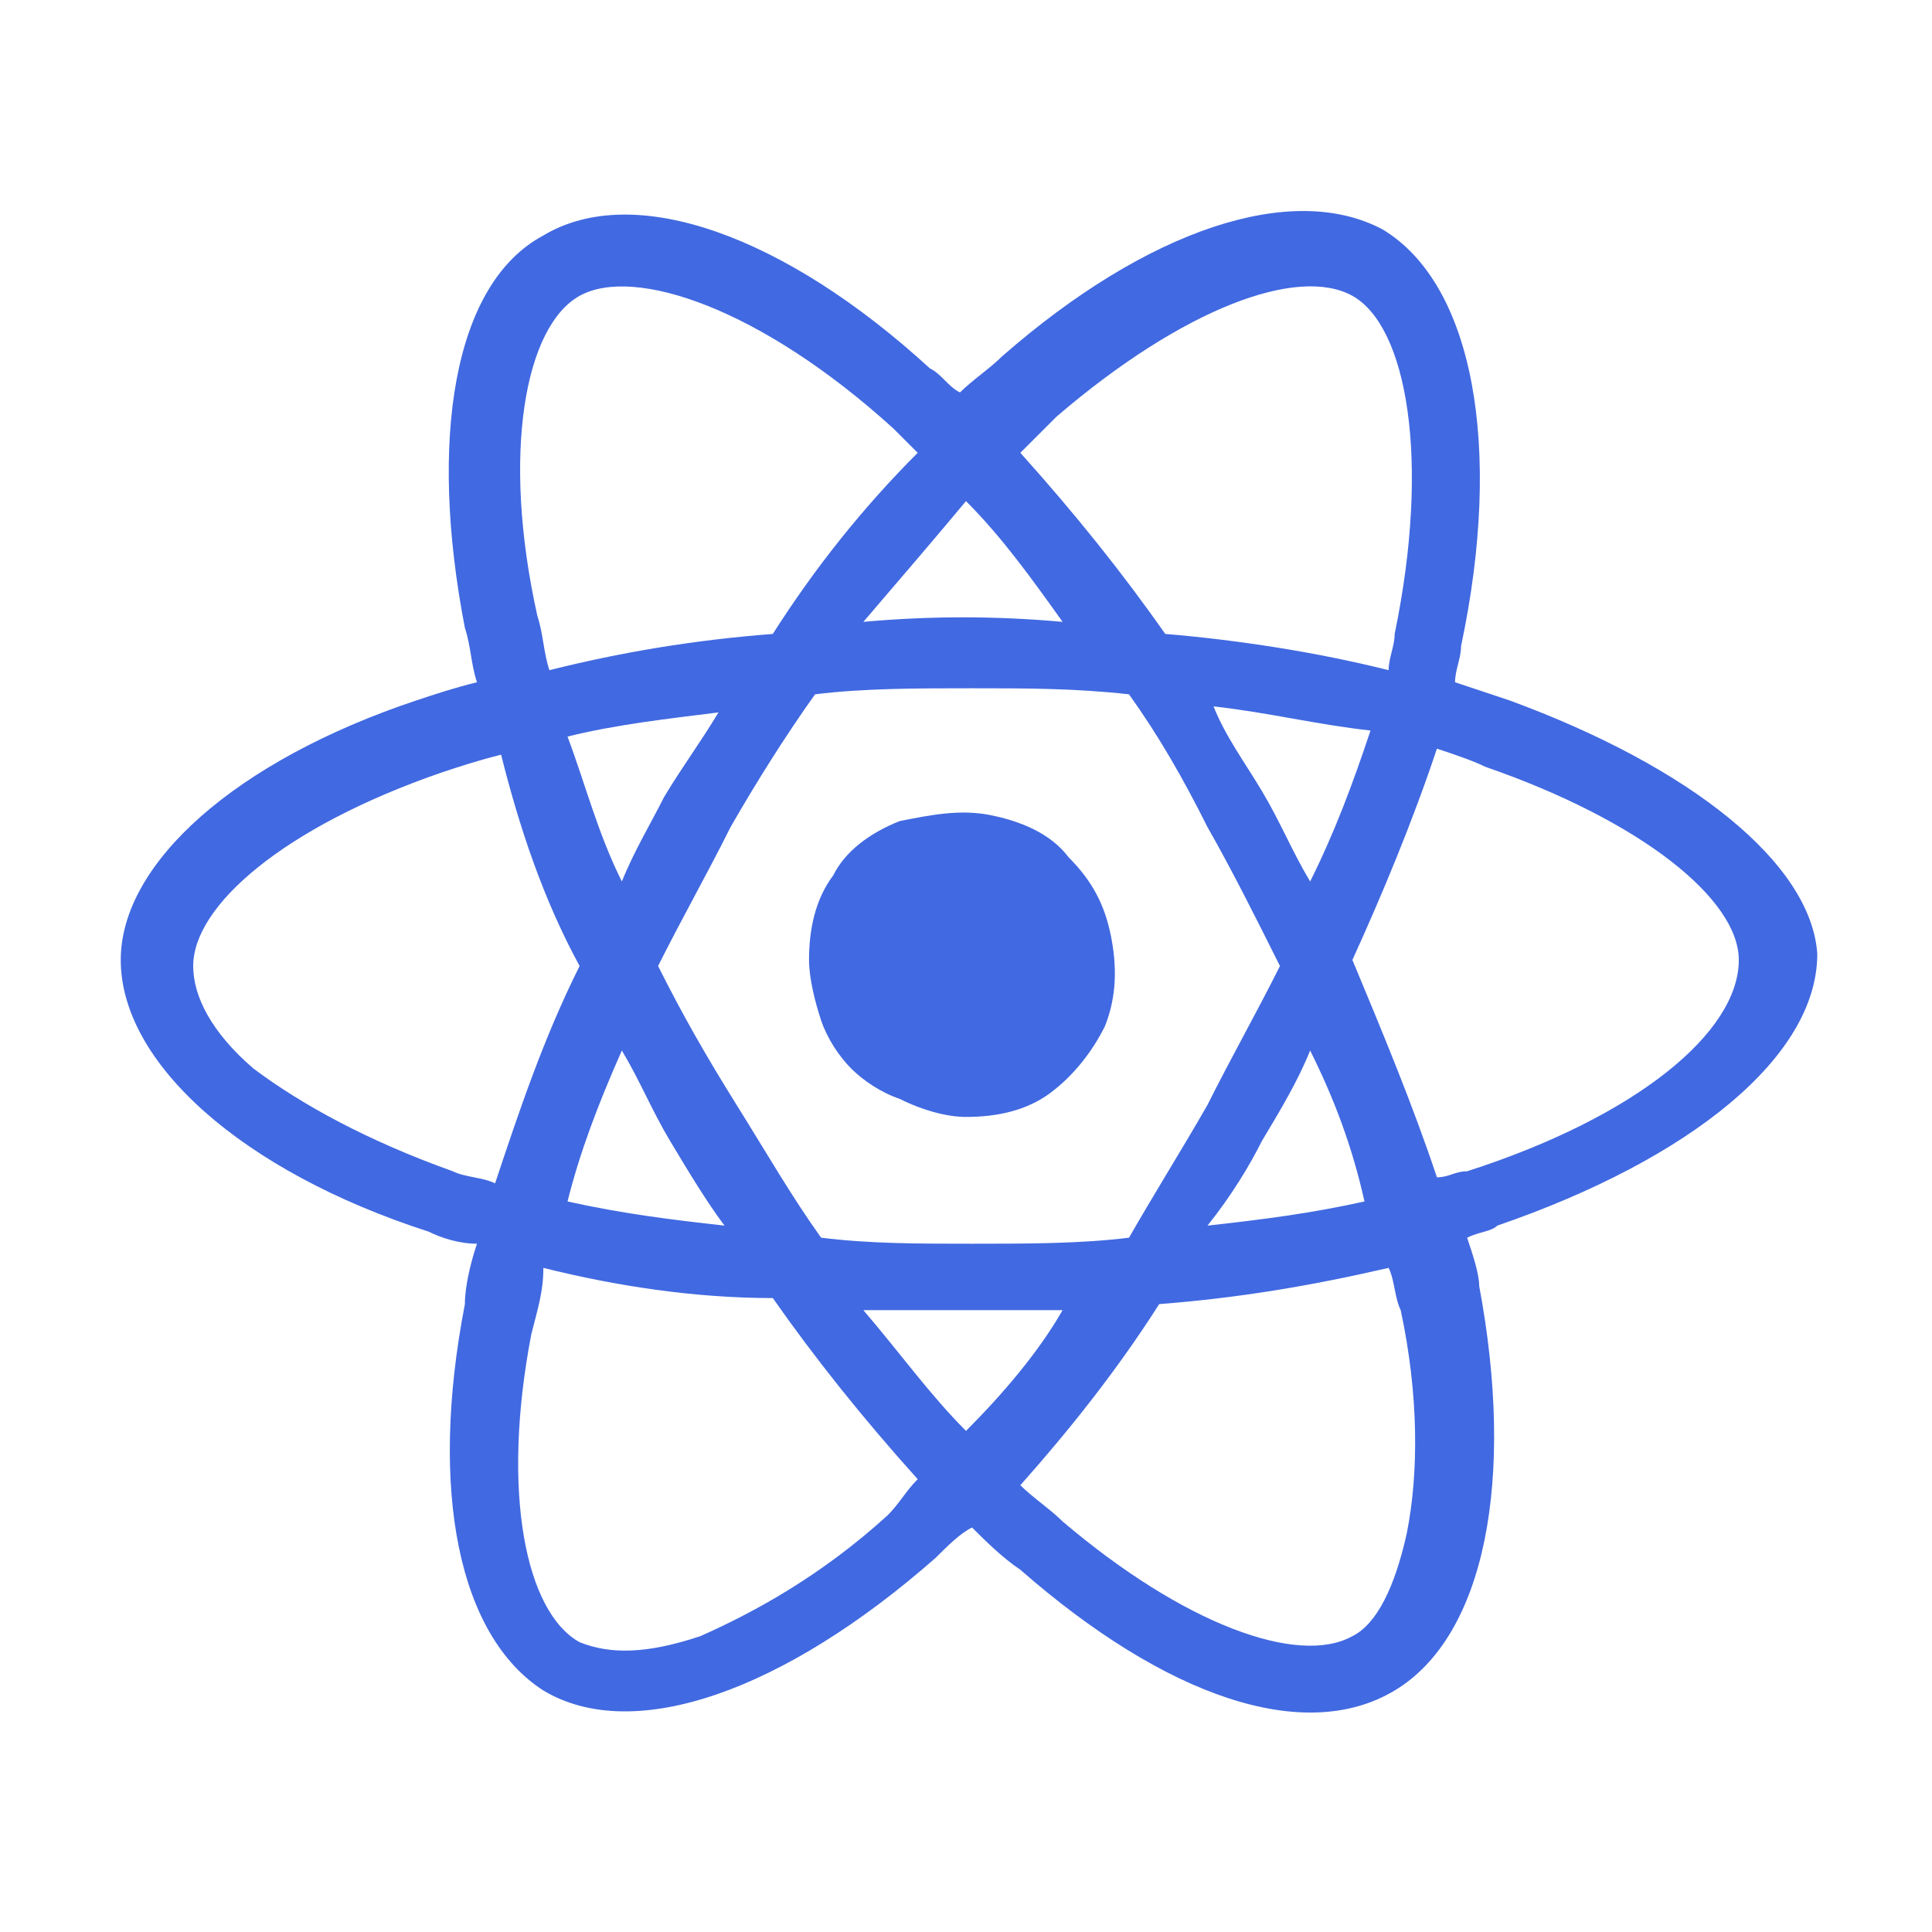
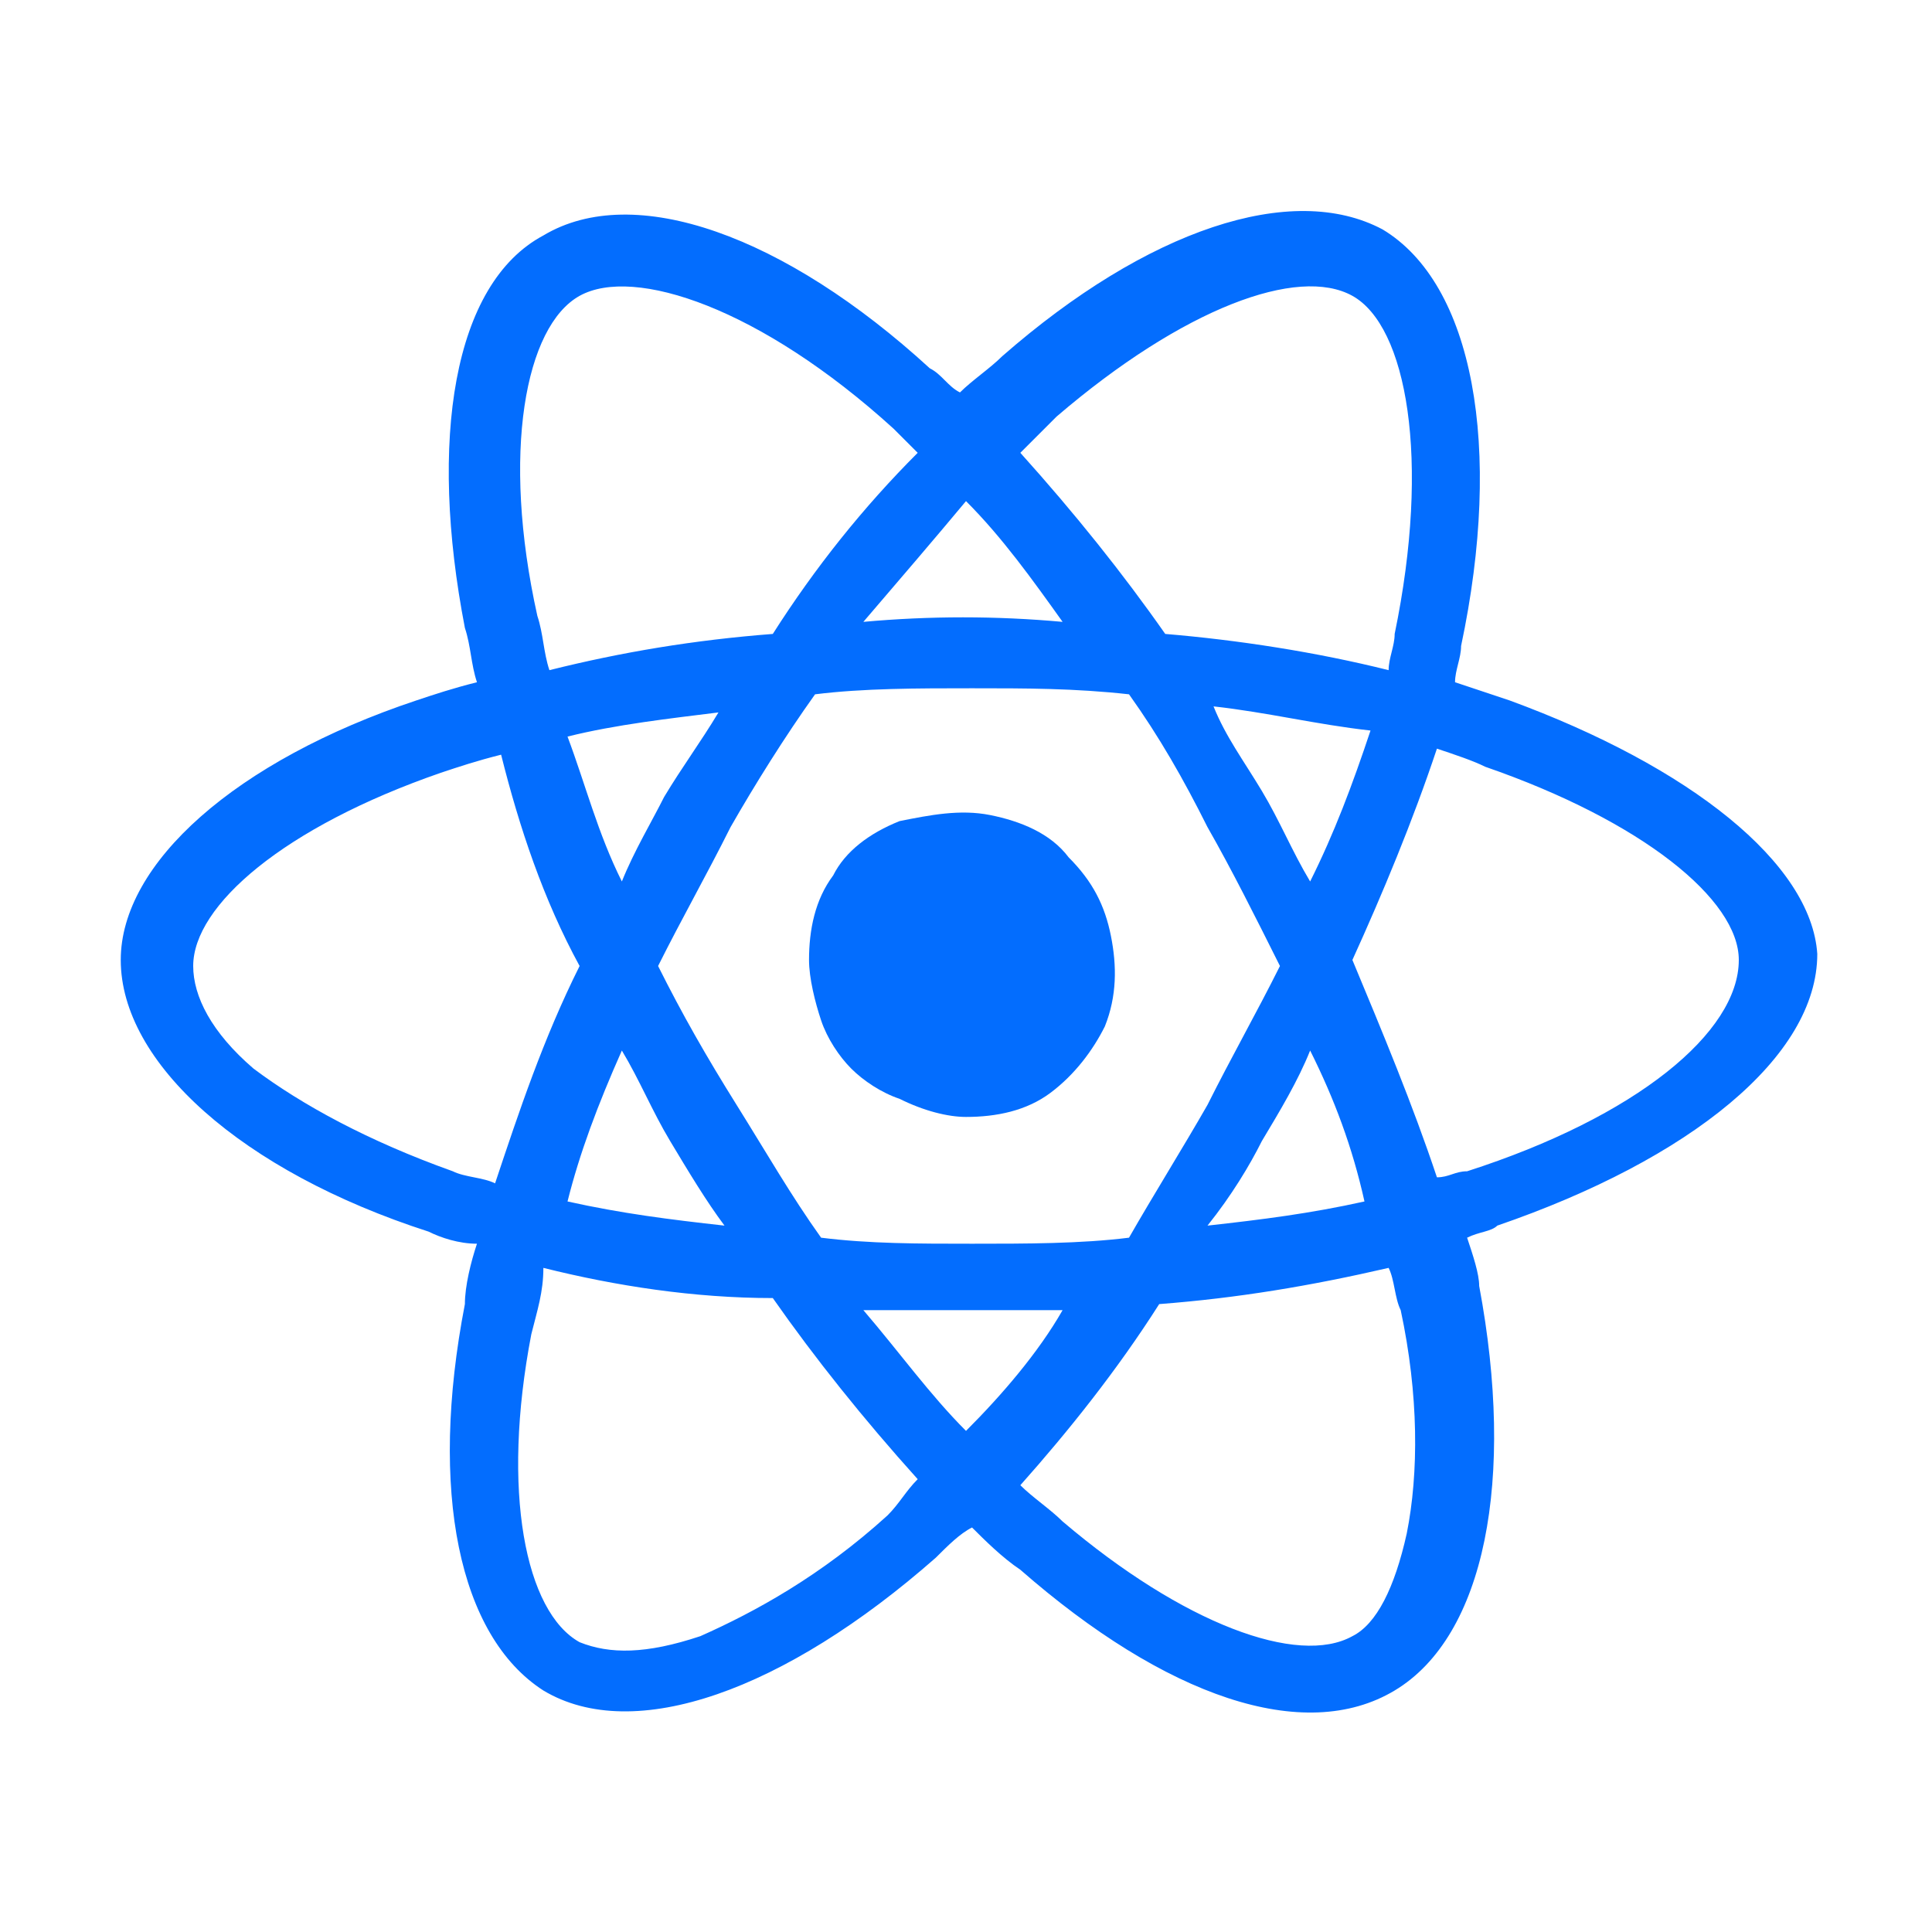
<svg xmlns="http://www.w3.org/2000/svg" width="64" height="64" viewBox="0 0 40 40" fill="none">
-   <path d="M31.25 14.5L30.125 14.125C30.125 13.875 30.25 13.625 30.25 13.375C31.125 9.25 30.5 5.875 28.625 4.75C26.75 3.75 23.75 4.75 20.75 7.375C20.5 7.625 20.125 7.875 19.875 8.125C19.625 8 19.5 7.75 19.25 7.625C16.25 4.875 13.125 3.75 11.25 4.875C9.375 5.875 8.875 9.125 9.625 13C9.75 13.375 9.75 13.75 9.875 14.125C9.375 14.25 9 14.375 8.625 14.5C4.875 15.75 2.5 17.875 2.5 19.875C2.5 22 5 24.25 8.875 25.5C9.125 25.625 9.5 25.75 9.875 25.75C9.75 26.125 9.625 26.625 9.625 27C8.875 30.875 9.5 33.875 11.25 35C13.125 36.125 16.25 35 19.375 32.25C19.625 32 19.875 31.75 20.125 31.625C20.375 31.875 20.75 32.25 21.125 32.5C24.125 35.125 27 36.125 28.875 35C30.75 33.875 31.375 30.625 30.625 26.625C30.625 26.375 30.5 26 30.375 25.625C30.625 25.5 30.875 25.5 31 25.375C35 24 37.625 21.875 37.625 19.75C37.5 17.875 35 15.875 31.25 14.5ZM21.875 8.625C24.5 6.375 26.875 5.5 28 6.125C29.125 6.75 29.625 9.5 28.875 13.125C28.875 13.375 28.75 13.625 28.75 13.875C27.25 13.5 25.625 13.25 24.125 13.125C23.25 11.875 22.25 10.625 21.125 9.375L21.875 8.625ZM12.875 21.75C13.25 22.375 13.5 23 13.875 23.625C14.25 24.25 14.625 24.875 15 25.375C13.875 25.25 12.875 25.125 11.75 24.875C12 23.875 12.375 22.875 12.875 21.75ZM12.875 18.25C12.375 17.25 12.125 16.25 11.75 15.25C12.75 15 13.875 14.875 14.875 14.75C14.5 15.375 14.125 15.875 13.75 16.5C13.5 17 13.125 17.625 12.875 18.25ZM13.625 20C14.125 19 14.625 18.125 15.125 17.125C15.625 16.25 16.25 15.25 16.875 14.375C17.875 14.25 19 14.25 20.125 14.25C21.25 14.25 22.25 14.25 23.375 14.375C24 15.25 24.5 16.125 25 17.125C25.5 18 26 19 26.5 20C26 21 25.5 21.875 25 22.875C24.5 23.75 23.875 24.75 23.375 25.625C22.375 25.75 21.25 25.75 20.125 25.75C19 25.75 18 25.75 17 25.625C16.375 24.75 15.875 23.875 15.25 22.875C14.625 21.875 14.125 21 13.625 20ZM26.125 23.625C26.5 23 26.875 22.375 27.125 21.75C27.625 22.75 28 23.75 28.25 24.875C27.125 25.125 26.125 25.25 25 25.375C25.5 24.75 25.875 24.125 26.125 23.625ZM27.125 18.25C26.75 17.625 26.5 17 26.125 16.375C25.75 15.75 25.375 15.25 25.125 14.625C26.25 14.75 27.25 15 28.375 15.125C28 16.25 27.625 17.25 27.125 18.25ZM20 10.375C20.75 11.125 21.375 12 22 12.875C20.625 12.75 19.25 12.75 17.875 12.875C18.625 12 19.375 11.125 20 10.375ZM12 6.125C13.125 5.5 15.75 6.375 18.5 8.875L19 9.375C17.875 10.5 16.875 11.75 16 13.125C14.375 13.25 12.875 13.5 11.375 13.875C11.25 13.5 11.25 13.125 11.125 12.75C10.375 9.375 10.875 6.75 12 6.125ZM10.25 24.5C10 24.375 9.625 24.375 9.375 24.25C7.625 23.625 6.25 22.875 5.25 22.125C4.375 21.375 4 20.625 4 20C4 18.75 5.875 17.125 9.125 16C9.5 15.875 9.875 15.75 10.375 15.625C10.75 17.125 11.25 18.625 12 20C11.25 21.5 10.75 23 10.25 24.5ZM18.375 31.375C17 32.625 15.625 33.375 14.5 33.875C13.375 34.25 12.625 34.25 12 34C10.875 33.375 10.375 30.875 11 27.625C11.125 27.125 11.25 26.75 11.25 26.25C12.75 26.625 14.375 26.875 16 26.875C16.875 28.125 17.875 29.375 19 30.625C18.75 30.875 18.625 31.125 18.375 31.375ZM20 29.625C19.25 28.875 18.625 28 17.875 27.125H22C21.5 28 20.75 28.875 20 29.625ZM29.125 31.75C28.875 32.875 28.5 33.625 28 33.875C26.875 34.5 24.5 33.625 22 31.5C21.75 31.25 21.375 31 21.125 30.75C22.125 29.625 23.125 28.375 24 27C25.625 26.875 27.125 26.625 28.75 26.25C28.875 26.5 28.875 26.875 29 27.125C29.375 28.875 29.375 30.5 29.125 31.75ZM30.375 24.25C30.125 24.25 30 24.375 29.75 24.375C29.25 22.875 28.625 21.375 28 19.875C28.625 18.5 29.25 17 29.75 15.5C30.125 15.625 30.5 15.75 30.75 15.875C34 17 36 18.625 36 19.875C36 21.375 33.875 23.125 30.375 24.25Z" fill="#4169E1" />
-   <path d="M20 23.125C20.625 23.125 21.25 23 21.75 22.625C22.25 22.25 22.625 21.75 22.875 21.25C23.125 20.625 23.125 20 23 19.375C22.875 18.75 22.625 18.25 22.125 17.75C21.75 17.25 21.125 17 20.5 16.875C19.875 16.75 19.25 16.875 18.625 17C18 17.25 17.5 17.625 17.25 18.125C16.875 18.625 16.75 19.25 16.75 19.875C16.75 20.25 16.875 20.75 17 21.125C17.125 21.5 17.375 21.875 17.625 22.125C17.875 22.375 18.25 22.625 18.625 22.75C19.125 23 19.625 23.125 20 23.125Z" fill="#4169E1" />
+   <path d="M31.25 14.5L30.125 14.125C30.125 13.875 30.25 13.625 30.25 13.375C31.125 9.25 30.5 5.875 28.625 4.75C26.75 3.75 23.75 4.75 20.75 7.375C20.5 7.625 20.125 7.875 19.875 8.125C19.625 8 19.5 7.75 19.25 7.625C16.25 4.875 13.125 3.75 11.25 4.875C9.375 5.875 8.875 9.125 9.625 13C9.75 13.375 9.75 13.75 9.875 14.125C9.375 14.25 9 14.375 8.625 14.5C4.875 15.75 2.5 17.875 2.5 19.875C2.5 22 5 24.25 8.875 25.5C9.125 25.625 9.5 25.75 9.875 25.75C9.75 26.125 9.625 26.625 9.625 27C8.875 30.875 9.5 33.875 11.25 35C13.125 36.125 16.25 35 19.375 32.25C19.625 32 19.875 31.75 20.125 31.625C20.375 31.875 20.75 32.25 21.125 32.5C24.125 35.125 27 36.125 28.875 35C30.75 33.875 31.375 30.625 30.625 26.625C30.625 26.375 30.5 26 30.375 25.625C30.625 25.5 30.875 25.5 31 25.375C35 24 37.625 21.875 37.625 19.75C37.5 17.875 35 15.875 31.25 14.5ZM21.875 8.625C24.5 6.375 26.875 5.5 28 6.125C29.125 6.75 29.625 9.5 28.875 13.125C28.875 13.375 28.75 13.625 28.75 13.875C27.25 13.5 25.625 13.25 24.125 13.125C23.25 11.875 22.25 10.625 21.125 9.375L21.875 8.625ZM12.875 21.75C13.25 22.375 13.5 23 13.875 23.625C14.25 24.25 14.625 24.875 15 25.375C13.875 25.25 12.875 25.125 11.75 24.875C12 23.875 12.375 22.875 12.875 21.75ZM12.875 18.25C12.375 17.25 12.125 16.25 11.75 15.25C12.75 15 13.875 14.875 14.875 14.75C14.5 15.375 14.125 15.875 13.75 16.5C13.5 17 13.125 17.625 12.875 18.25ZM13.625 20C14.125 19 14.625 18.125 15.125 17.125C15.625 16.25 16.25 15.25 16.875 14.375C17.875 14.25 19 14.25 20.125 14.25C21.25 14.25 22.25 14.25 23.375 14.375C24 15.25 24.5 16.125 25 17.125C25.5 18 26 19 26.5 20C26 21 25.5 21.875 25 22.875C24.5 23.75 23.875 24.75 23.375 25.625C22.375 25.75 21.25 25.75 20.125 25.75C19 25.75 18 25.75 17 25.625C16.375 24.75 15.875 23.875 15.25 22.875C14.625 21.875 14.125 21 13.625 20ZM26.125 23.625C26.5 23 26.875 22.375 27.125 21.75C27.625 22.75 28 23.75 28.25 24.875C27.125 25.125 26.125 25.25 25 25.375C25.5 24.75 25.875 24.125 26.125 23.625ZM27.125 18.25C26.75 17.625 26.5 17 26.125 16.375C25.75 15.75 25.375 15.25 25.125 14.625C26.25 14.75 27.25 15 28.375 15.125C28 16.25 27.625 17.25 27.125 18.25ZM20 10.375C20.75 11.125 21.375 12 22 12.875C20.625 12.75 19.25 12.75 17.875 12.875C18.625 12 19.375 11.125 20 10.375ZM12 6.125C13.125 5.5 15.75 6.375 18.5 8.875L19 9.375C17.875 10.5 16.875 11.75 16 13.125C14.375 13.25 12.875 13.5 11.375 13.875C11.25 13.5 11.25 13.125 11.125 12.75C10.375 9.375 10.875 6.75 12 6.125ZM10.25 24.5C10 24.375 9.625 24.375 9.375 24.25C7.625 23.625 6.25 22.875 5.25 22.125C4.375 21.375 4 20.625 4 20C4 18.75 5.875 17.125 9.125 16C9.5 15.875 9.875 15.75 10.375 15.625C10.75 17.125 11.25 18.625 12 20C11.25 21.5 10.75 23 10.25 24.5ZM18.375 31.375C17 32.625 15.625 33.375 14.5 33.875C13.375 34.25 12.625 34.25 12 34C10.875 33.375 10.375 30.875 11 27.625C11.125 27.125 11.25 26.75 11.25 26.25C12.75 26.625 14.375 26.875 16 26.875C16.875 28.125 17.875 29.375 19 30.625C18.75 30.875 18.625 31.125 18.375 31.375ZM20 29.625C19.25 28.875 18.625 28 17.875 27.125H22C21.5 28 20.75 28.875 20 29.625ZM29.125 31.75C28.875 32.875 28.5 33.625 28 33.875C26.875 34.5 24.5 33.625 22 31.5C21.75 31.25 21.375 31 21.125 30.75C22.125 29.625 23.125 28.375 24 27C25.625 26.875 27.125 26.625 28.75 26.25C28.875 26.5 28.875 26.875 29 27.125C29.375 28.875 29.375 30.5 29.125 31.75ZM30.375 24.25C30.125 24.25 30 24.375 29.75 24.375C29.25 22.875 28.625 21.375 28 19.875C28.625 18.5 29.25 17 29.75 15.5C30.125 15.625 30.5 15.75 30.75 15.875C34 17 36 18.625 36 19.875C36 21.375 33.875 23.125 30.375 24.25Z" fill="#036dfe" />
+   <path d="M20 23.125C20.625 23.125 21.25 23 21.75 22.625C22.25 22.25 22.625 21.75 22.875 21.25C23.125 20.625 23.125 20 23 19.375C22.875 18.75 22.625 18.25 22.125 17.75C21.75 17.25 21.125 17 20.5 16.875C19.875 16.75 19.25 16.875 18.625 17C18 17.25 17.5 17.625 17.25 18.125C16.875 18.625 16.75 19.25 16.75 19.875C16.75 20.25 16.875 20.75 17 21.125C17.125 21.5 17.375 21.875 17.625 22.125C17.875 22.375 18.25 22.625 18.625 22.75C19.125 23 19.625 23.125 20 23.125Z" fill="#036dfe" />
</svg>
